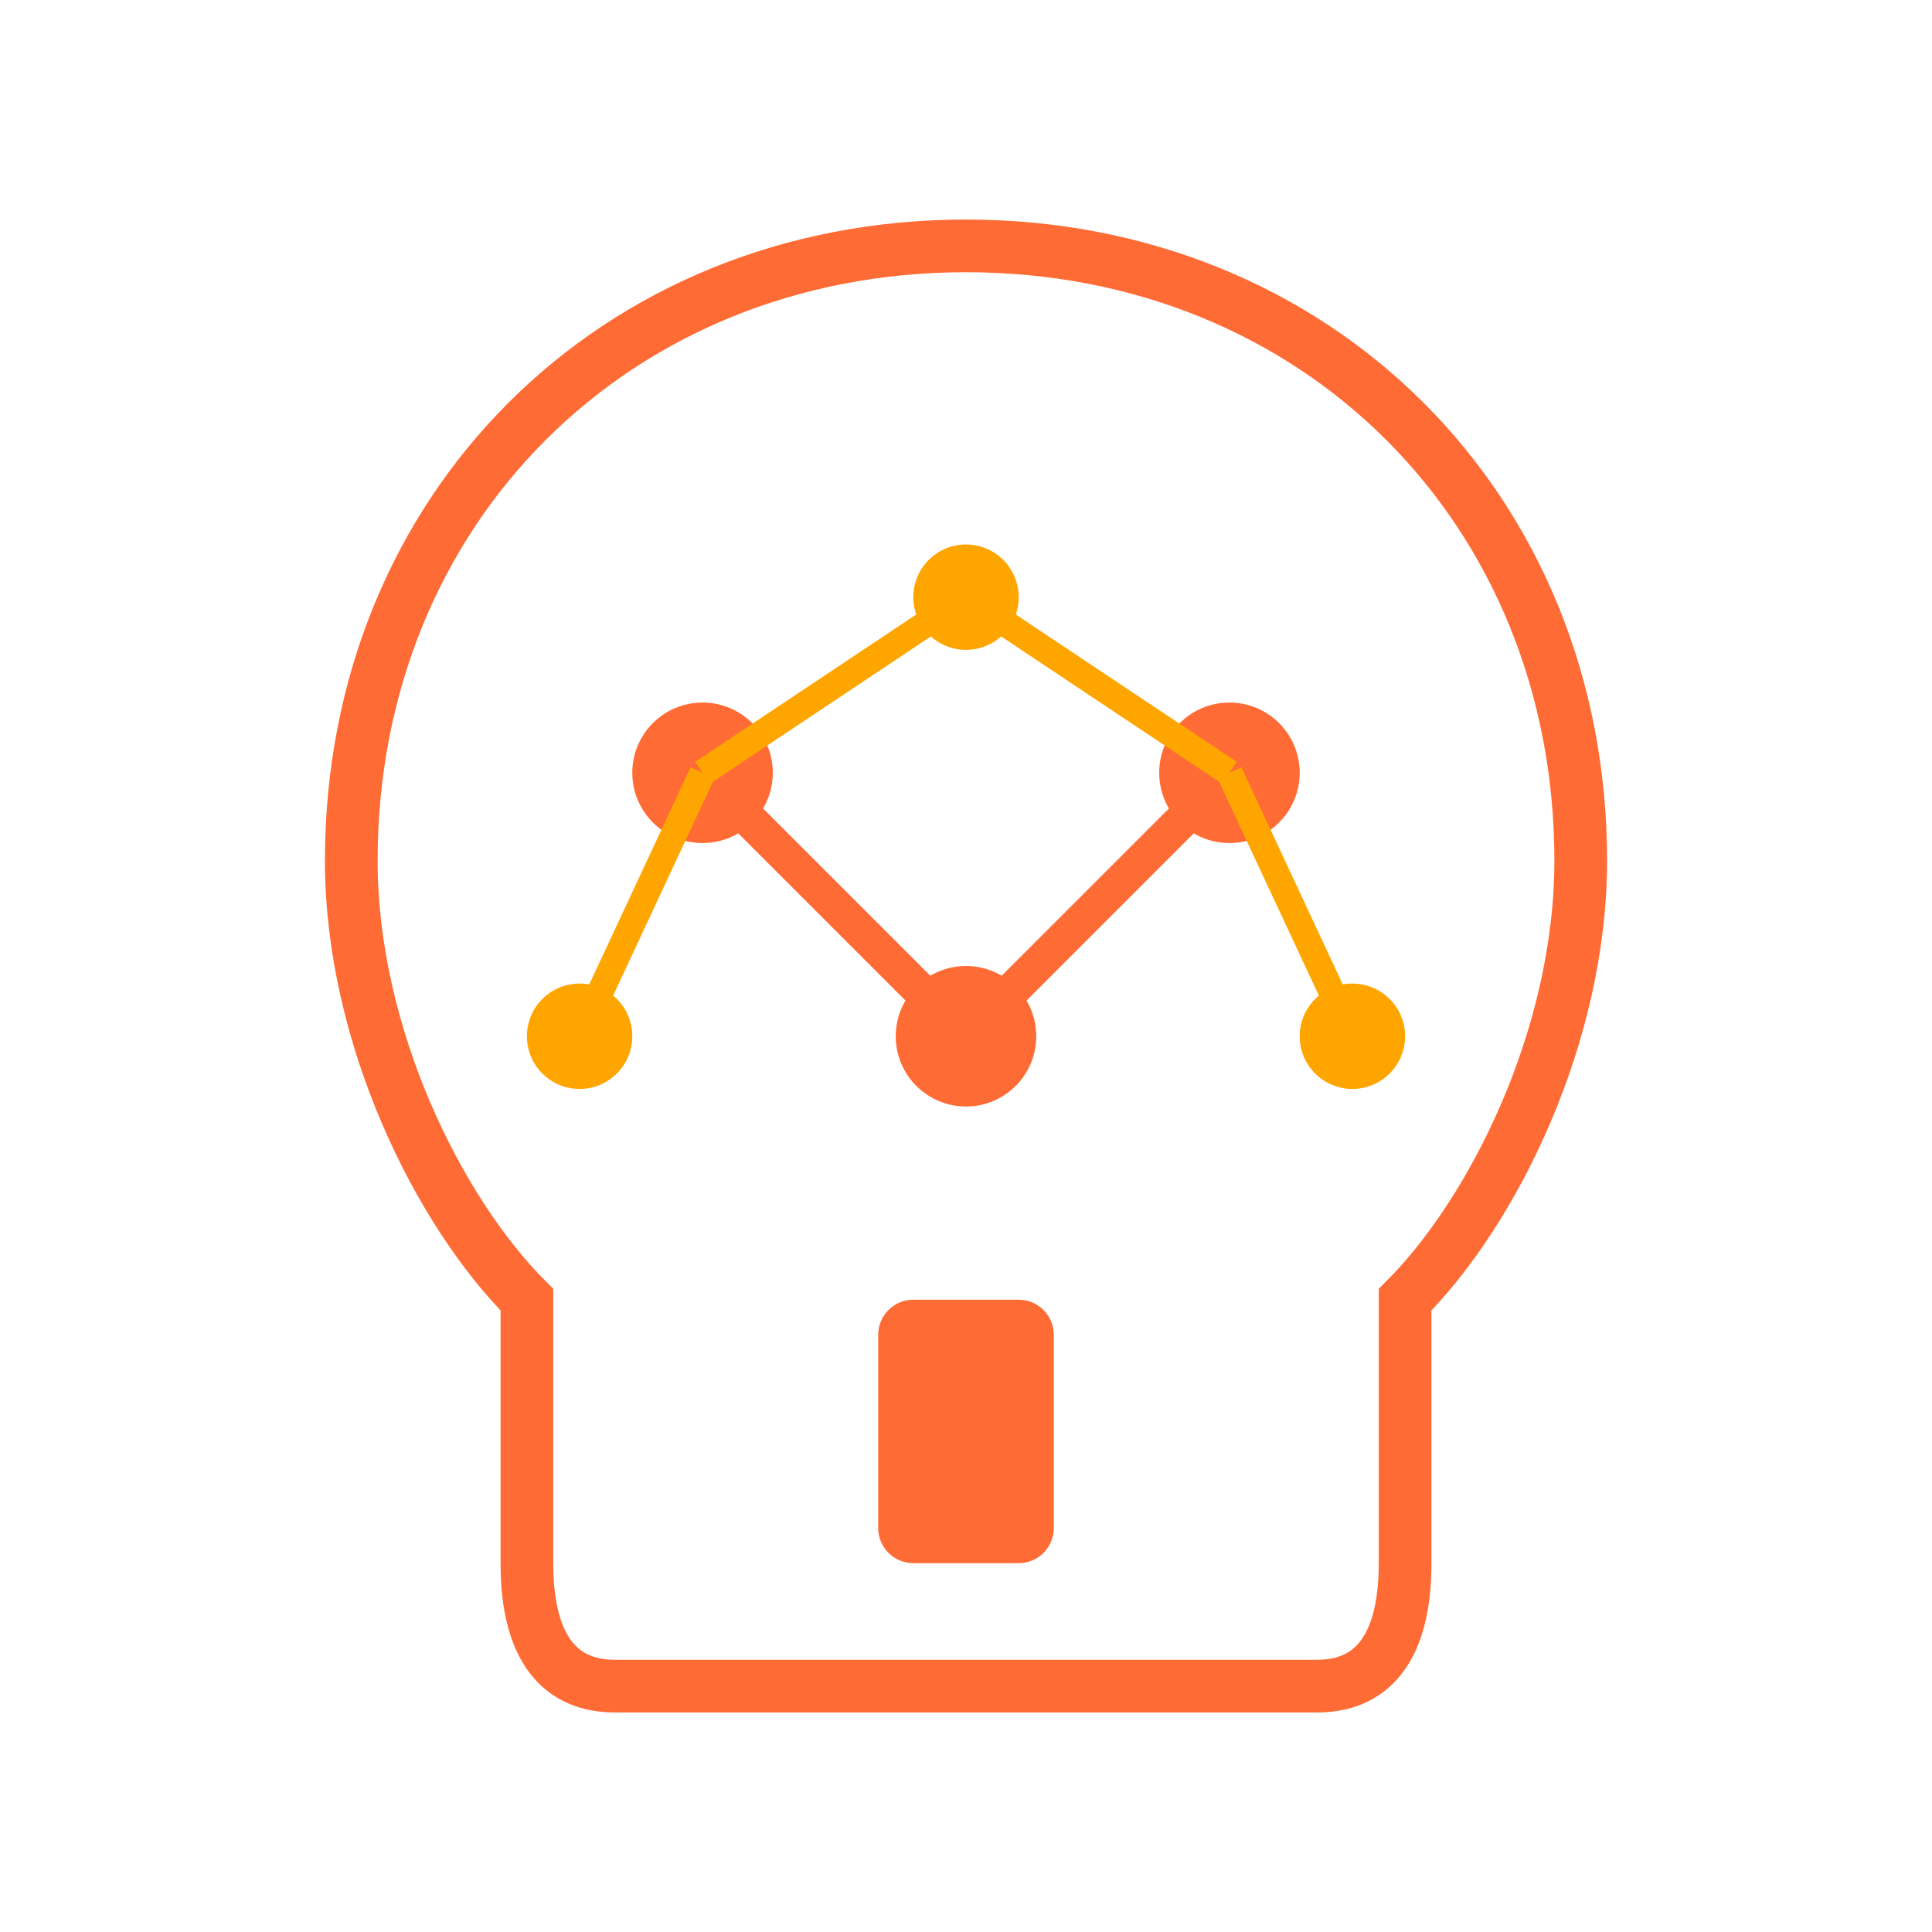
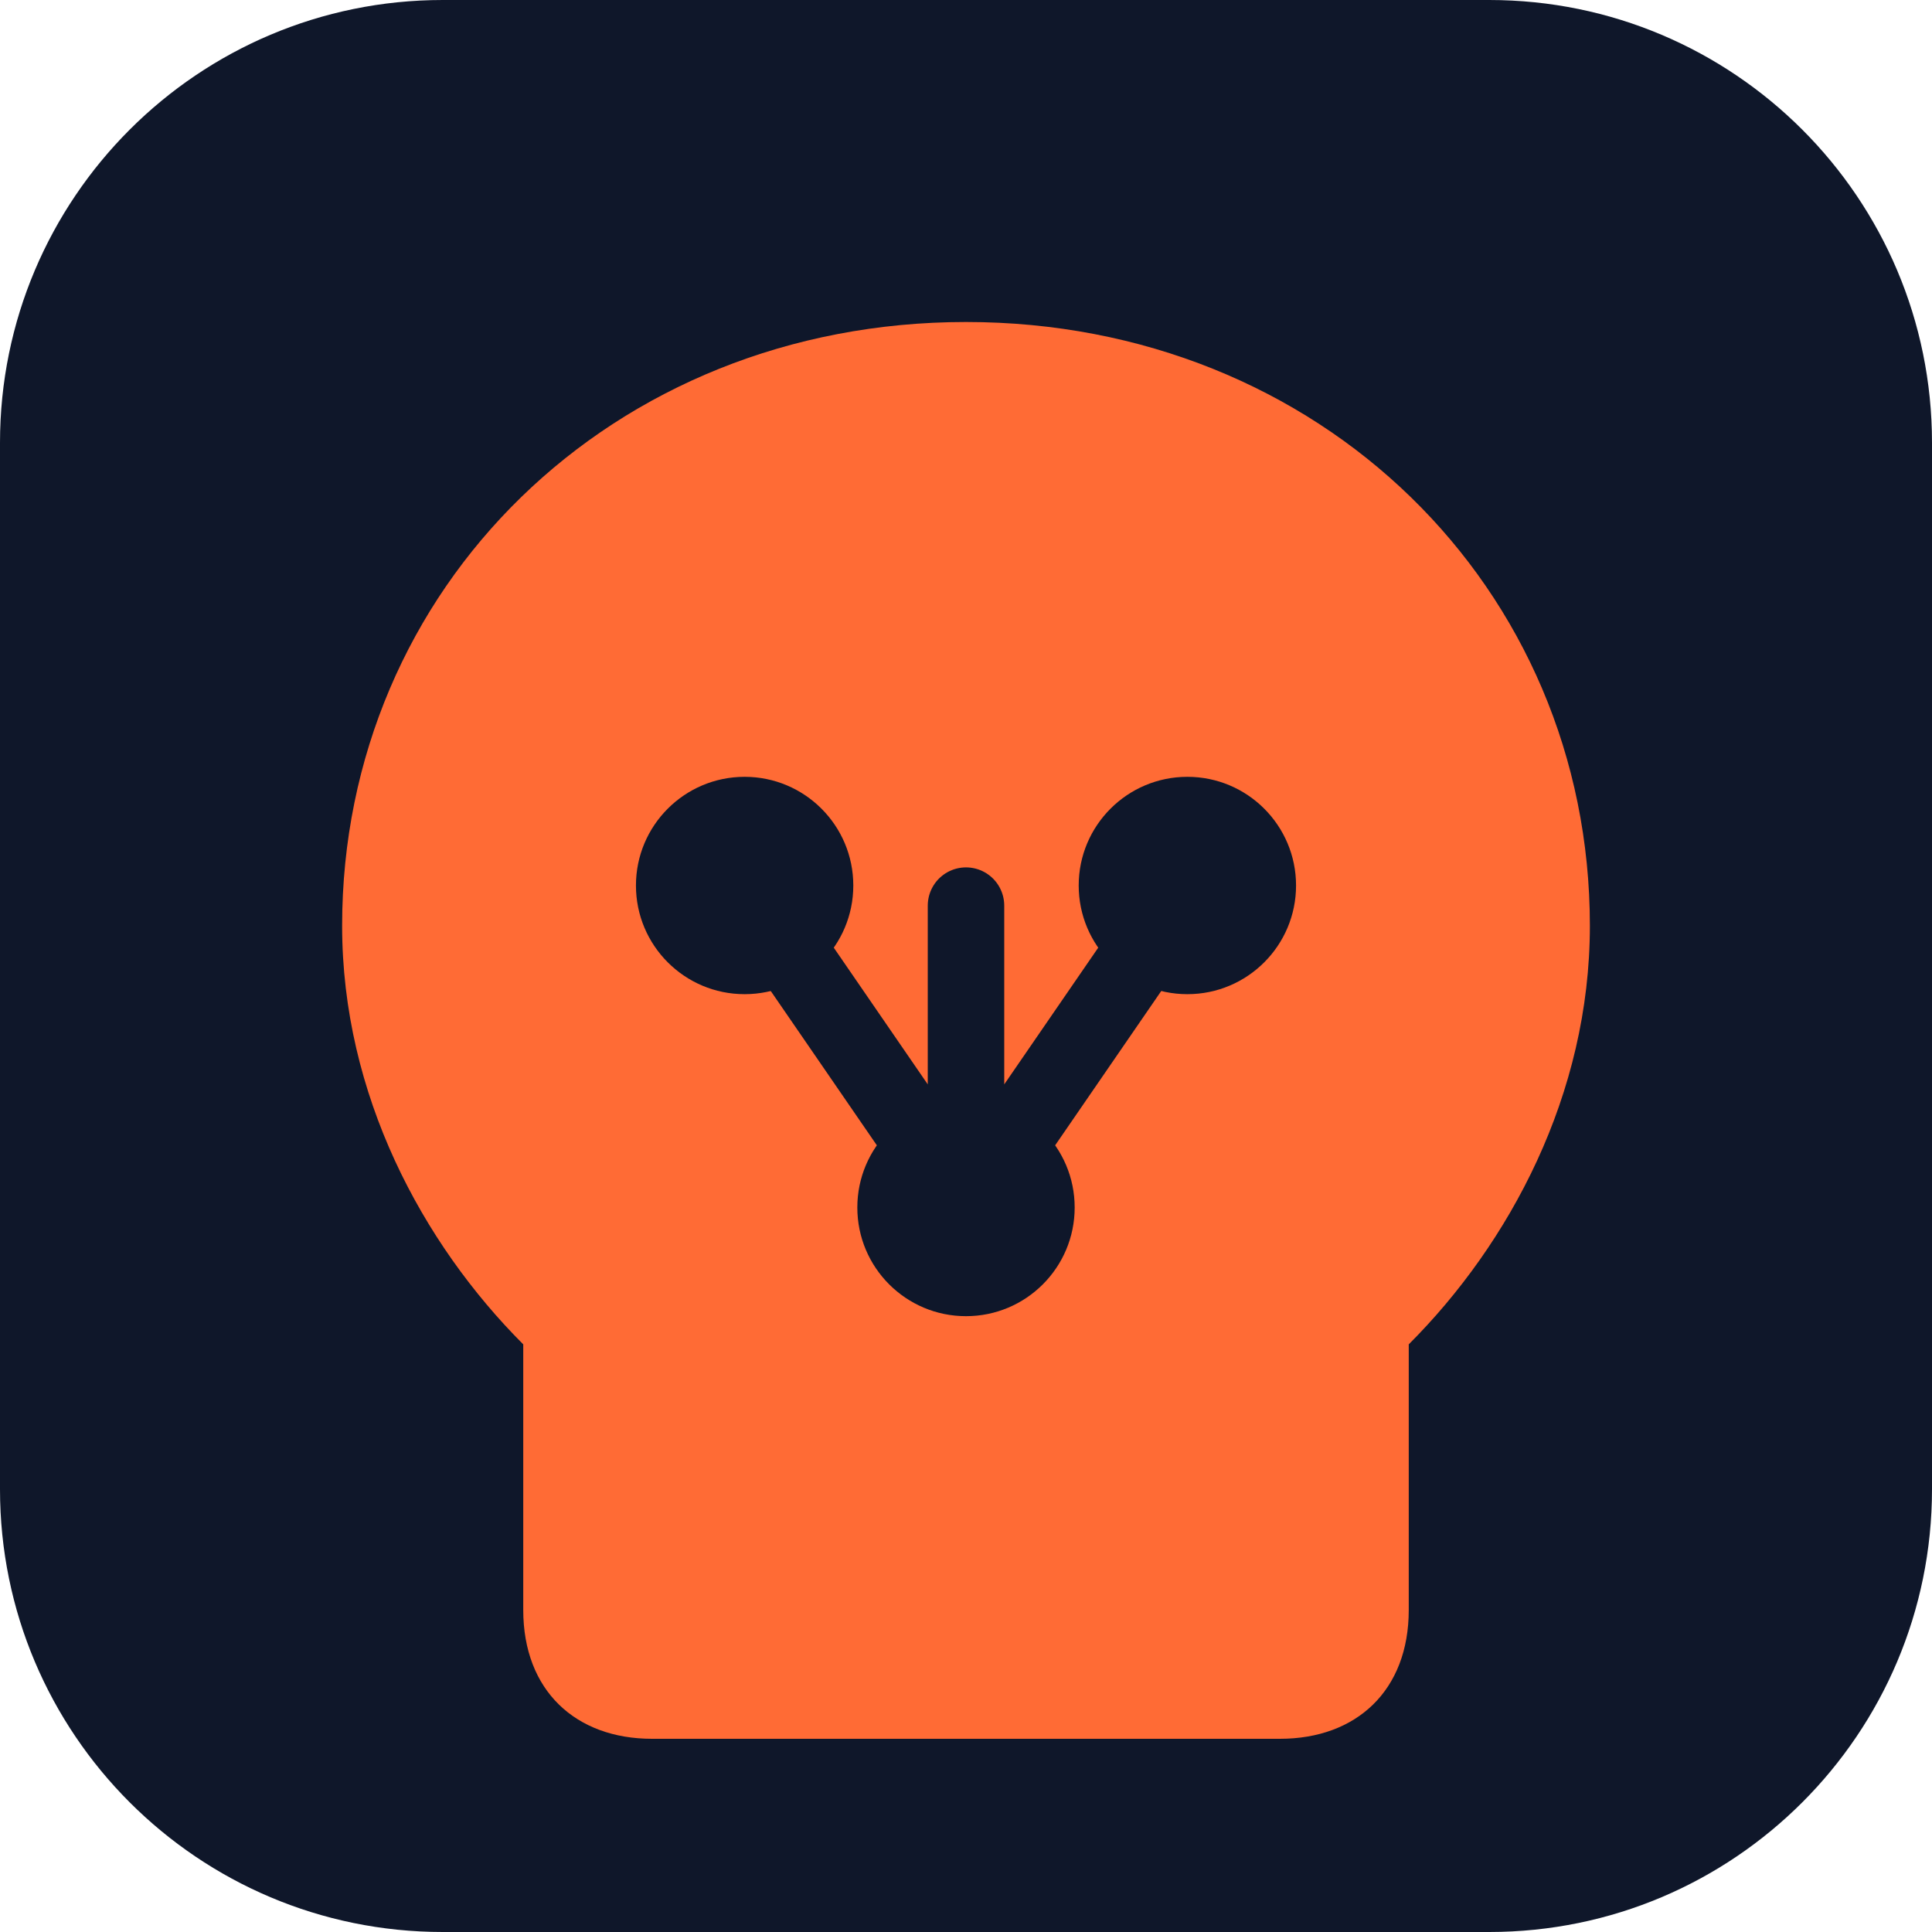
- <svg xmlns="http://www.w3.org/2000/svg" viewBox="-5 -4 110 110" fill="none">
-   <path d="M50 10 C30 10 15 25 15 45 C15 55 20 65 25 70 L25 85 C25 90 27 92 30 92 L70 92 C73 92 75 90 75 85 L75 70 C80 65 85 55 85 45 C85 25 70 10 50 10 Z" stroke="#FF6B35" stroke-width="3" fill="none" />
-   <circle cx="35" cy="40" r="4" fill="#FF6B35" />
-   <circle cx="65" cy="40" r="4" fill="#FF6B35" />
-   <circle cx="50" cy="55" r="4" fill="#FF6B35" />
-   <line x1="35" y1="40" x2="50" y2="55" stroke="#FF6B35" stroke-width="2" />
-   <line x1="65" y1="40" x2="50" y2="55" stroke="#FF6B35" stroke-width="2" />
-   <circle cx="50" cy="30" r="3" fill="#FFA500" />
-   <circle cx="28" cy="55" r="3" fill="#FFA500" />
-   <circle cx="72" cy="55" r="3" fill="#FFA500" />
-   <line x1="50" y1="30" x2="35" y2="40" stroke="#FFA500" stroke-width="1.5" />
-   <line x1="50" y1="30" x2="65" y2="40" stroke="#FFA500" stroke-width="1.5" />
-   <line x1="28" y1="55" x2="35" y2="40" stroke="#FFA500" stroke-width="1.5" />
-   <line x1="72" y1="55" x2="65" y2="40" stroke="#FFA500" stroke-width="1.5" />
-   <rect x="45" y="70" width="10" height="15" rx="2" fill="#FF6B35" />
+ <svg xmlns="http://www.w3.org/2000/svg" width="48" height="48" viewBox="0 0 48 48" fill="none">
+   <rect width="48" height="48" rx="11" fill="#0f172a" />
+   <path d="M24 8c-8.8 0-15.5 6.6-15.5 15 0 4.2 2 7.9 4.5 10.4V40c0 2 1.3 3.2 3.2 3.2h15.6c1.9 0 3.2-1.2 3.2-3.2v-6.6c2.5-2.5 4.5-6.2 4.5-10.4C39.5 14.6 32.8 8 24 8Z" fill="#FF6B35" />
+   <circle cx="18.5" cy="22" r="2.7" fill="#0f172a" />
+   <circle cx="29.5" cy="22" r="2.7" fill="#0f172a" />
+   <circle cx="24" cy="30" r="2.7" fill="#0f172a" />
+   <path d="M18.5 22L24 30M29.5 22L24 30M24 22.5V27" stroke="#0f172a" stroke-width="1.9" stroke-linecap="round" />
</svg>
